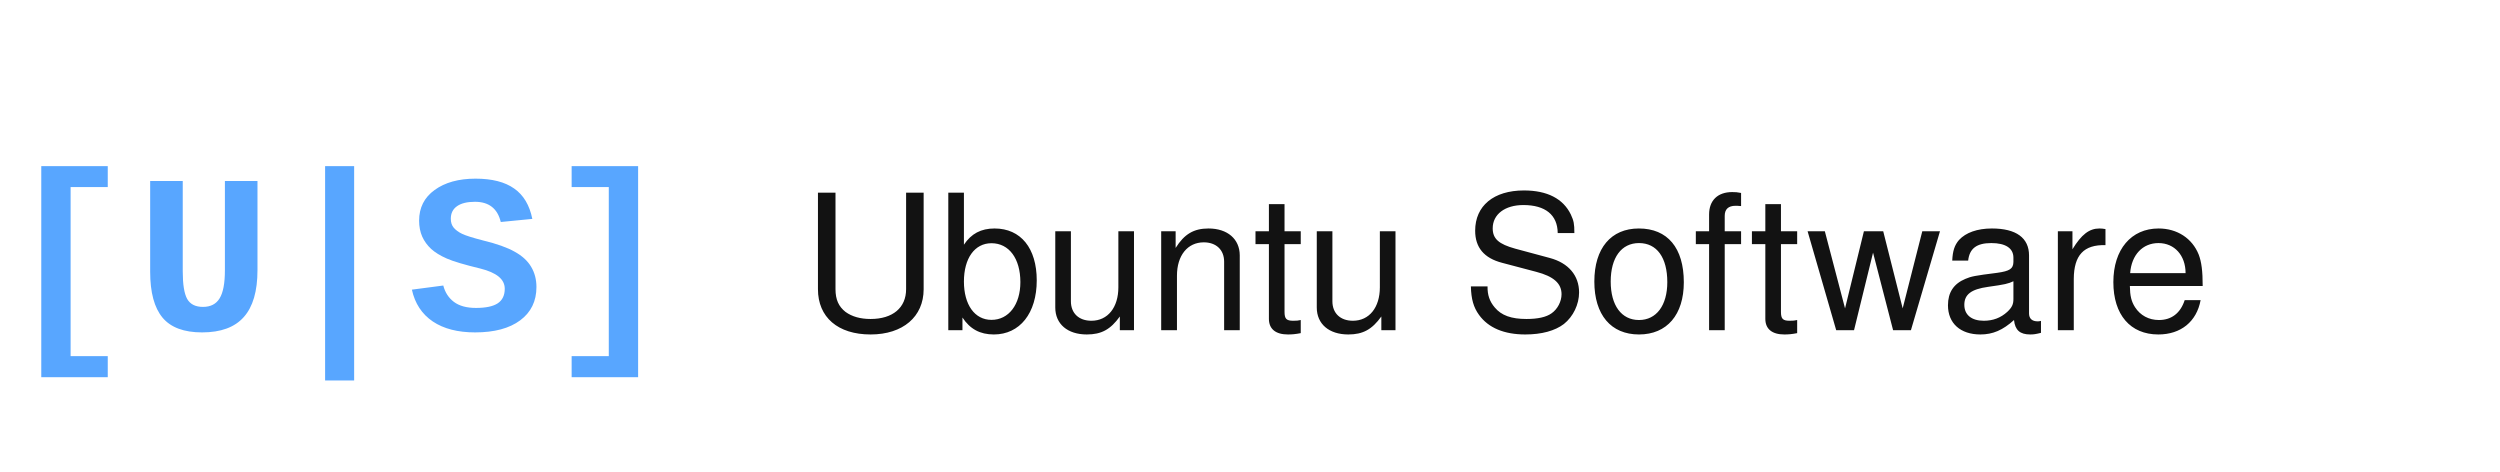
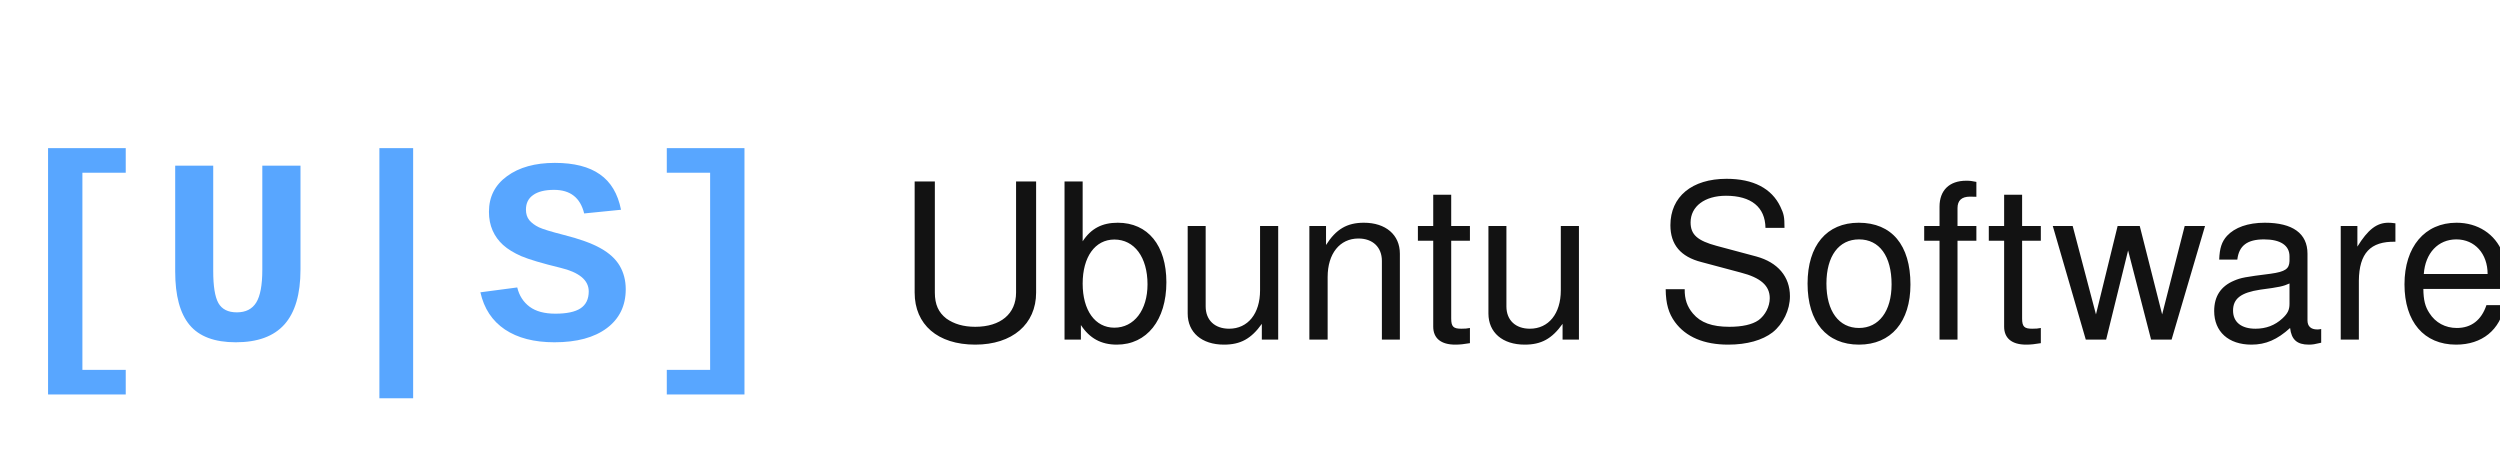
<svg xmlns="http://www.w3.org/2000/svg" viewBox="0 0 265 50">
-   <text x="0" y="35" font-family="Menlo, Monaco, 'Courier New', monospace" font-size="24" font-weight="bold" fill="#58a6ff">[U|S]</text>
-   <text x="85" y="35" font-family="Helvetica, Arial, sans-serif" font-size="20" fill="#121212">Ubuntu Software</text>
+   <text x="0" y="36" font-family="Menlo, Monaco, 'Courier New', monospace" font-size="28" font-weight="bold" fill="#58a6ff">[U|S]</text>
+   <text x="95" y="36" font-family="Helvetica, Arial, sans-serif" font-size="23" fill="#121212">Ubuntu Software</text>
</svg>
